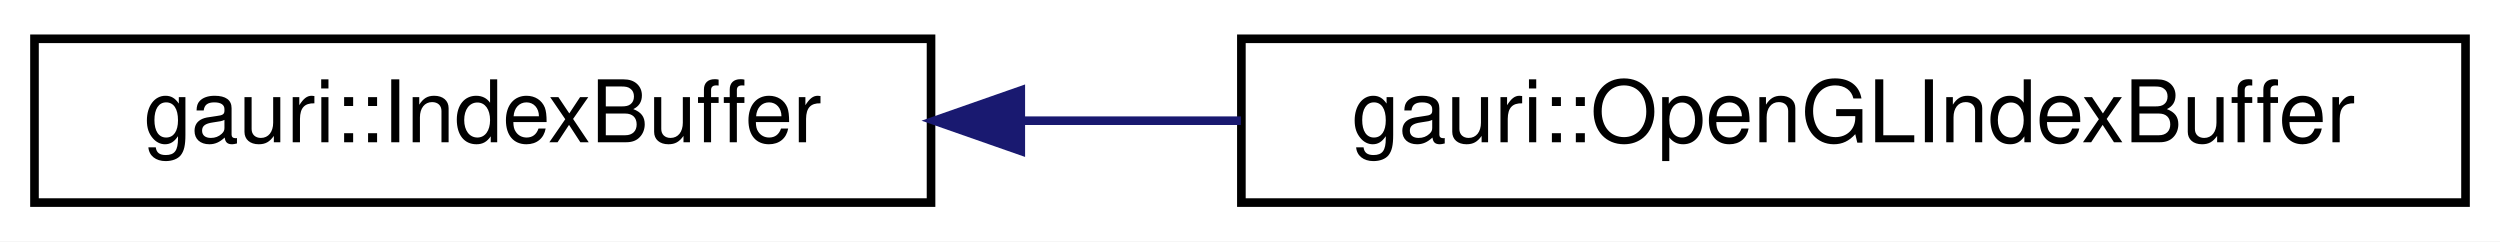
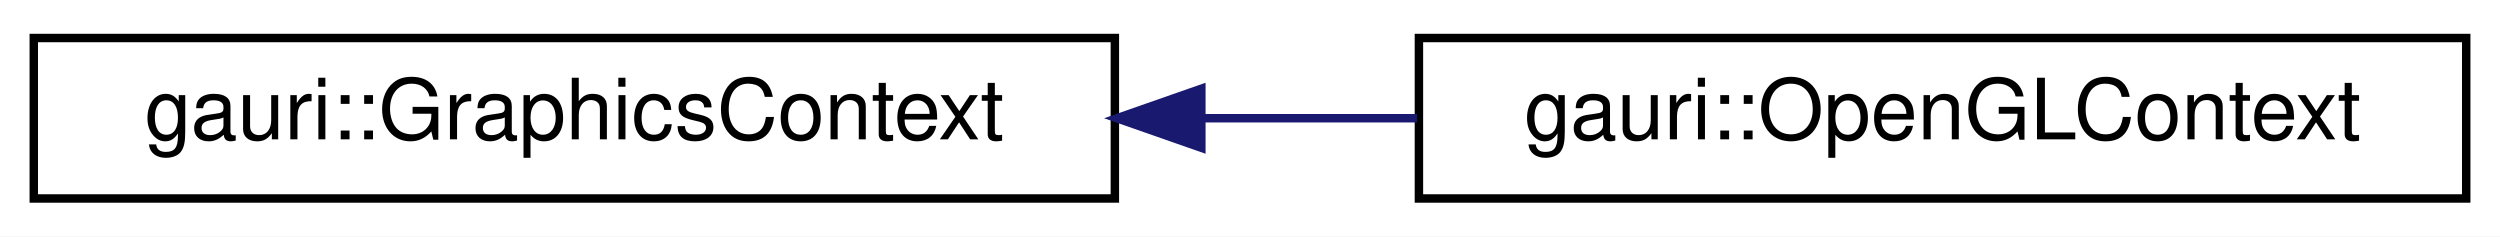
- <svg xmlns="http://www.w3.org/2000/svg" xmlns:xlink="http://www.w3.org/1999/xlink" width="290pt" height="28pt" viewBox="0.00 0.00 290.00 28.00">
+ <svg xmlns="http://www.w3.org/2000/svg" xmlns:xlink="http://www.w3.org/1999/xlink" width="296pt" height="28pt" viewBox="0.00 0.00 296.00 28.00">
  <g id="graph0" class="graph" transform="scale(1 1) rotate(0) translate(4 24)">
-     <polygon fill="white" stroke="transparent" points="-4,4 -4,-24 286,-24 286,4 -4,4" />
+     <polygon fill="white" stroke="transparent" points="-4,4 -4,-24 292,-24 292,4 -4,4" />
    <g id="node1" class="node">
      <g id="a_node1">
-         <a xlink:href="classgauri_1_1IndexBuffer.html" target="_top" xlink:title=" ">
-           <polygon fill="white" stroke="black" points="0,-0.5 0,-19.5 104,-19.5 104,-0.5 0,-0.5" />
-           <text text-anchor="middle" x="52" y="-7.5" font-family="Helvetica,sans-Serif" font-size="10.00">gauri::IndexBuffer</text>
+         <a xlink:href="classgauri_1_1GraphicsContext.html" target="_top" xlink:title=" ">
+           <polygon fill="white" stroke="black" points="0,-0.5 0,-19.5 128,-19.5 128,-0.5 0,-0.5" />
+           <text text-anchor="middle" x="64" y="-7.5" font-family="Helvetica,sans-Serif" font-size="10.00">gauri::GraphicsContext</text>
        </a>
      </g>
    </g>
    <g id="node2" class="node">
      <g id="a_node2">
-         <a xlink:href="classgauri_1_1OpenGLIndexBuffer.html" target="_top" xlink:title=" ">
-           <polygon fill="white" stroke="black" points="140,-0.5 140,-19.5 282,-19.5 282,-0.5 140,-0.5" />
-           <text text-anchor="middle" x="211" y="-7.5" font-family="Helvetica,sans-Serif" font-size="10.00">gauri::OpenGLIndexBuffer</text>
+         <a xlink:href="classgauri_1_1OpenGLContext.html" target="_top" xlink:title=" ">
+           <polygon fill="white" stroke="black" points="164,-0.5 164,-19.5 288,-19.5 288,-0.5 164,-0.5" />
+           <text text-anchor="middle" x="226" y="-7.5" font-family="Helvetica,sans-Serif" font-size="10.00">gauri::OpenGLContext</text>
        </a>
      </g>
    </g>
    <g id="edge1" class="edge">
-       <path fill="none" stroke="midnightblue" d="M114.45,-10C122.81,-10 131.44,-10 139.94,-10" />
-       <polygon fill="midnightblue" stroke="midnightblue" points="114.41,-6.5 104.41,-10 114.41,-13.5 114.41,-6.5" />
+       <path fill="none" stroke="midnightblue" d="M138.49,-10C146.95,-10 155.51,-10 163.79,-10" />
+       <polygon fill="midnightblue" stroke="midnightblue" points="138.24,-6.5 128.24,-10 138.24,-13.5 138.24,-6.5" />
    </g>
  </g>
</svg>
